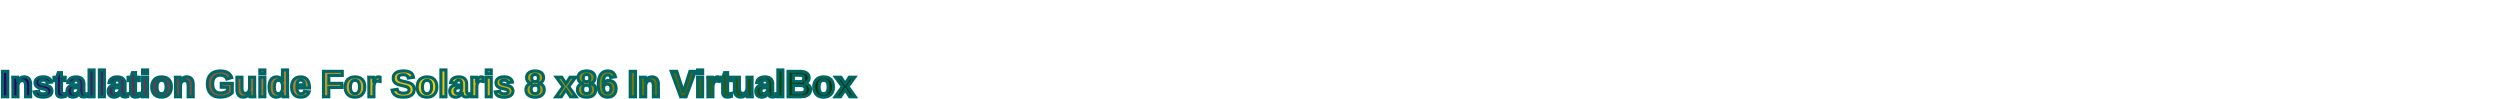
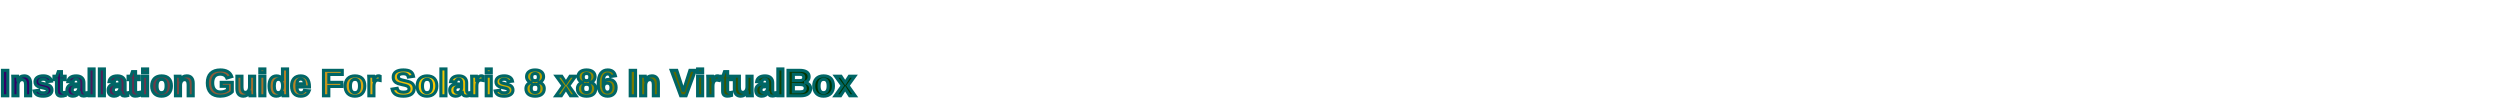
<svg xmlns="http://www.w3.org/2000/svg" width="810" height="32" version="1.1">
  <defs>
    <linearGradient id="blueGradient">
      <stop offset="5%" stop-color="#330066" />
      <stop offset="50%" stop-color="#FFCC00" />
      <stop offset="95%" stop-color="#003300" />
    </linearGradient>
    <style>
  .d2 { stroke: #006666; stroke-width:1; fill: url(#blueGradient); }
  </style>
  </defs>
-   <text y="98%" font-weight="bold" font-family="Arial, Helvetica, sans-serif" font-size="2.1rem" class="d2">Installation Guide For Solaris 8 x86 In VirtualBox</text>
+   <text y="97%" font-weight="bold" font-family="Arial, Helvetica, sans-serif" font-size="2.1rem" class="d2">Installation Guide For Solaris 8 x86 In VirtualBox</text>
</svg>
